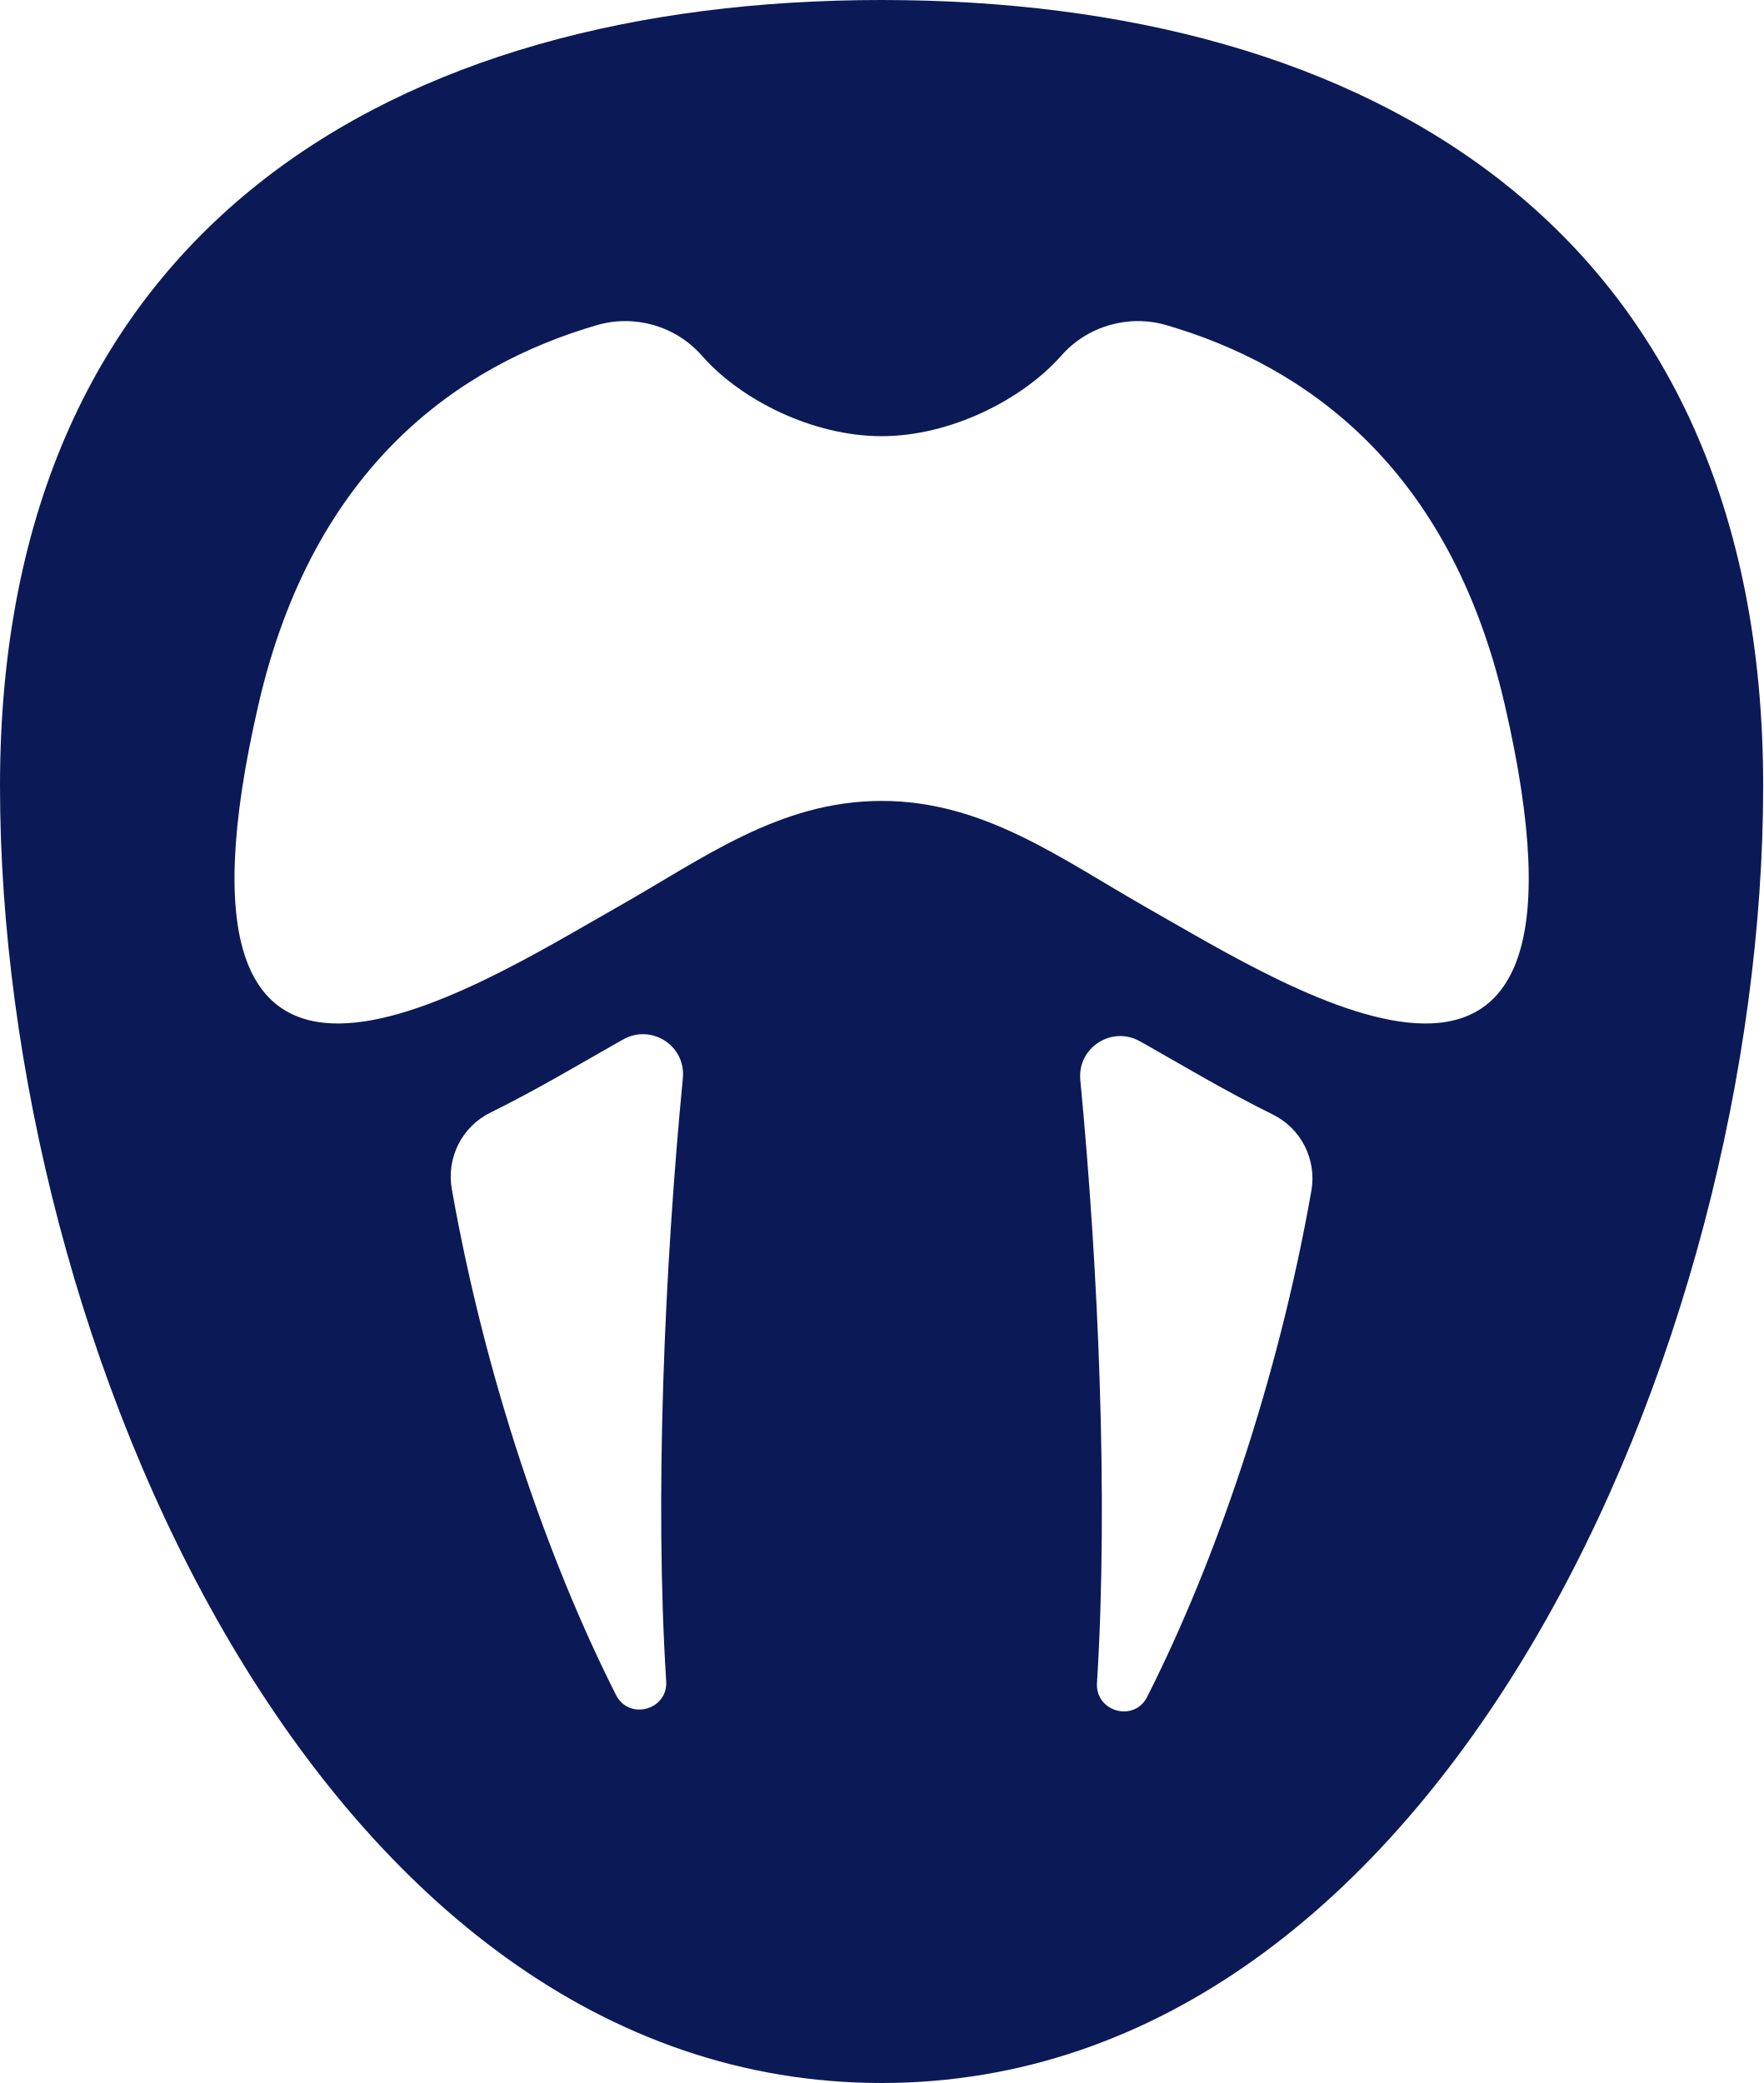
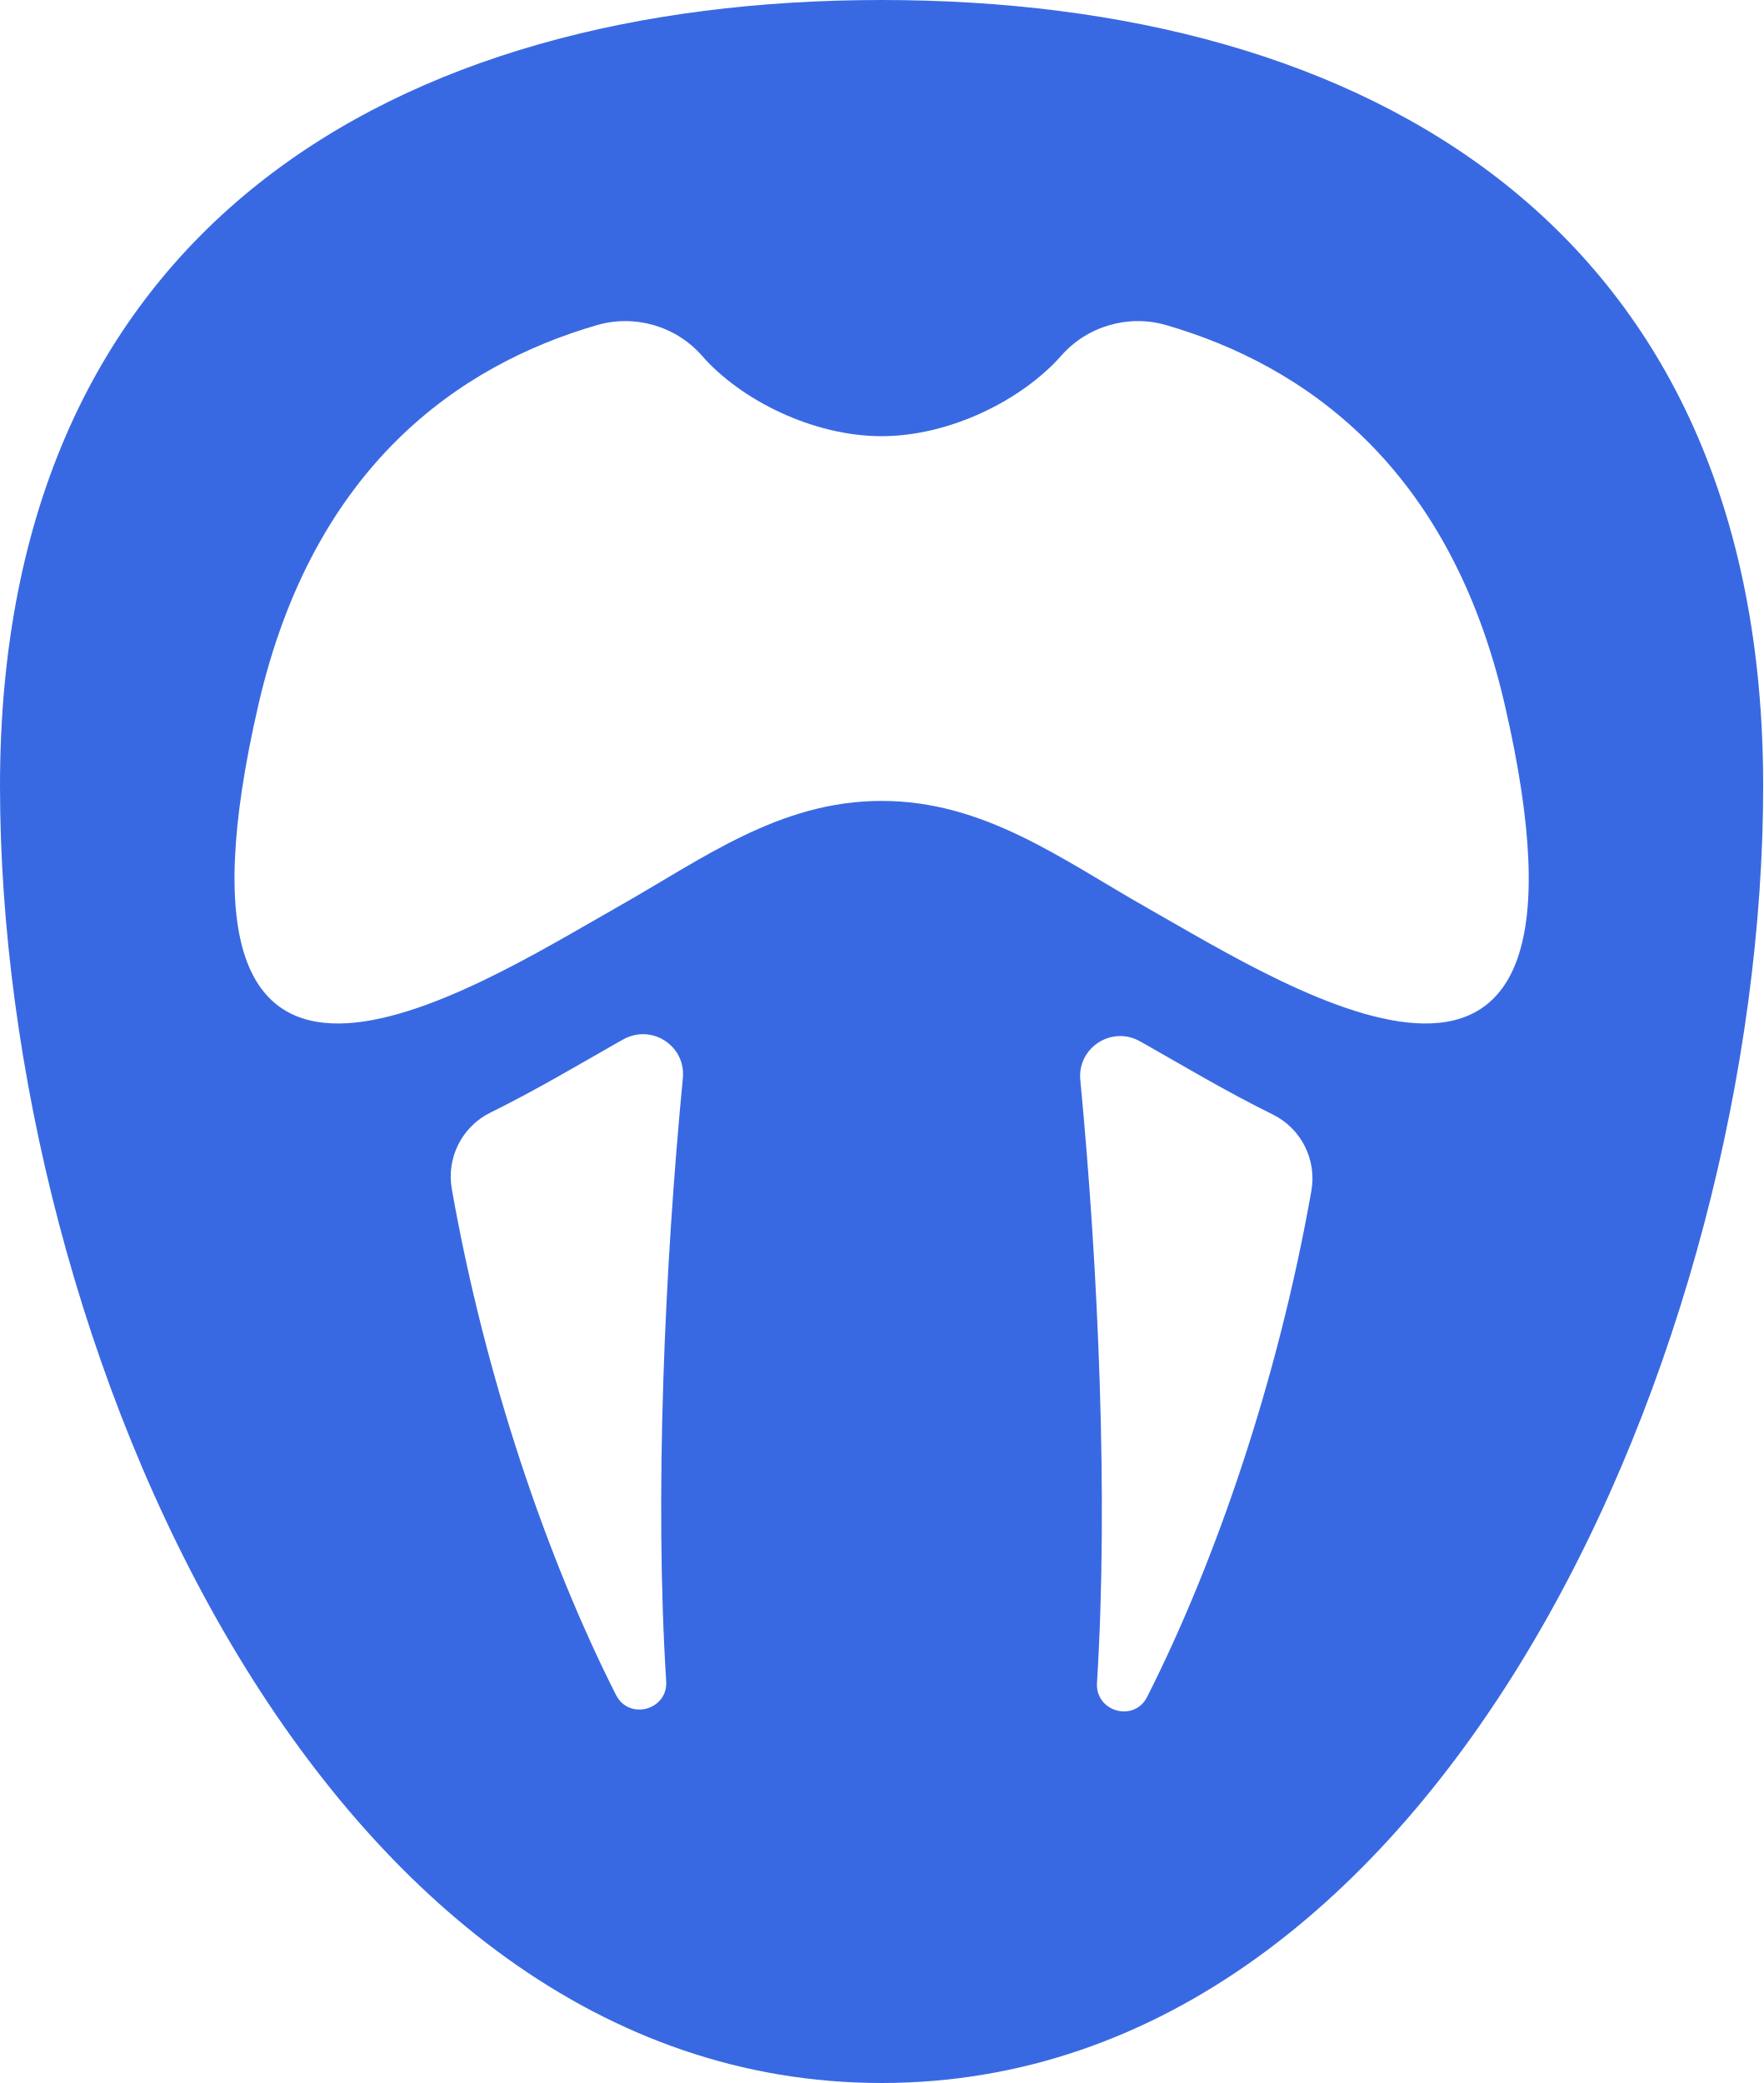
<svg xmlns="http://www.w3.org/2000/svg" viewBox="0 0 846.5 1000" style="enable-background:new 0 0 846.5 1000" xml:space="preserve">
-   <path d="M423.2 0C189.5 0 0 109.6 0 377.3S154.4 1000 423.2 1000s423.2-355.1 423.2-622.7S657 0 423.2 0zm-95.4 517.6c-8.8 91-13.6 201.5-8 289.5.9 13.8-17.8 19-24.1 6.6-32.8-64.9-62.7-151.7-78.8-242.8-2.7-15.1 4.9-30.1 18.6-36.8 22.3-11 43.7-23.8 60.3-33.2 1.1-.6 2.1-1.2 3.2-1.8 13.7-7.8 30.3 2.9 28.8 18.5zm301.7 54.2c-16.1 91.1-46 177.9-78.8 242.8-6.2 12.4-24.9 7.2-24.1-6.6 5.5-88.1.7-198.6-8-289.5-1.5-15.6 15.2-26.3 28.8-18.5 1.1.6 2.1 1.2 3.2 1.8 16.6 9.4 38 22.2 60.3 33.2 13.7 6.7 21.3 21.7 18.6 36.8zm-78.9-136c-41.2-23.4-78.1-51.3-127.4-51.3s-86.1 28-127.4 51.3C225.6 475.6 69 576.7 124.1 338.1c26.5-114.7 96.7-162.9 162.4-182 18.2-5.3 37.9.4 50.4 14.6 18.6 21.3 53.3 38.7 86.3 38.7s67.6-17.5 86.3-38.7c12.5-14.2 32.3-19.9 50.4-14.6 65.7 19.1 135.9 67.3 162.4 182 55.2 238.6-101.4 137.5-171.7 97.7z" style="fill:#0b1a56" />
+   <path d="M423.2 0C189.5 0 0 109.6 0 377.3S154.4 1000 423.2 1000s423.2-355.1 423.2-622.7S657 0 423.2 0zm-95.4 517.6c-8.8 91-13.6 201.5-8 289.5.9 13.8-17.8 19-24.1 6.6-32.8-64.9-62.7-151.7-78.8-242.8-2.7-15.1 4.9-30.1 18.6-36.8 22.3-11 43.7-23.8 60.3-33.2 1.1-.6 2.1-1.2 3.2-1.8 13.7-7.8 30.3 2.9 28.8 18.5zm301.7 54.2c-16.1 91.1-46 177.9-78.8 242.8-6.2 12.4-24.9 7.2-24.1-6.6 5.5-88.1.7-198.6-8-289.5-1.5-15.6 15.2-26.3 28.8-18.5 1.1.6 2.1 1.2 3.2 1.8 16.6 9.4 38 22.2 60.3 33.2 13.7 6.7 21.3 21.7 18.6 36.8zm-78.9-136c-41.2-23.4-78.1-51.3-127.4-51.3s-86.1 28-127.4 51.3C225.6 475.6 69 576.7 124.1 338.1c26.5-114.7 96.7-162.9 162.4-182 18.2-5.3 37.9.4 50.4 14.6 18.6 21.3 53.3 38.7 86.3 38.7s67.6-17.5 86.3-38.7c12.5-14.2 32.3-19.9 50.4-14.6 65.7 19.1 135.9 67.3 162.4 182 55.2 238.6-101.4 137.5-171.7 97.7z" style="fill:#3969e2" />
</svg>
